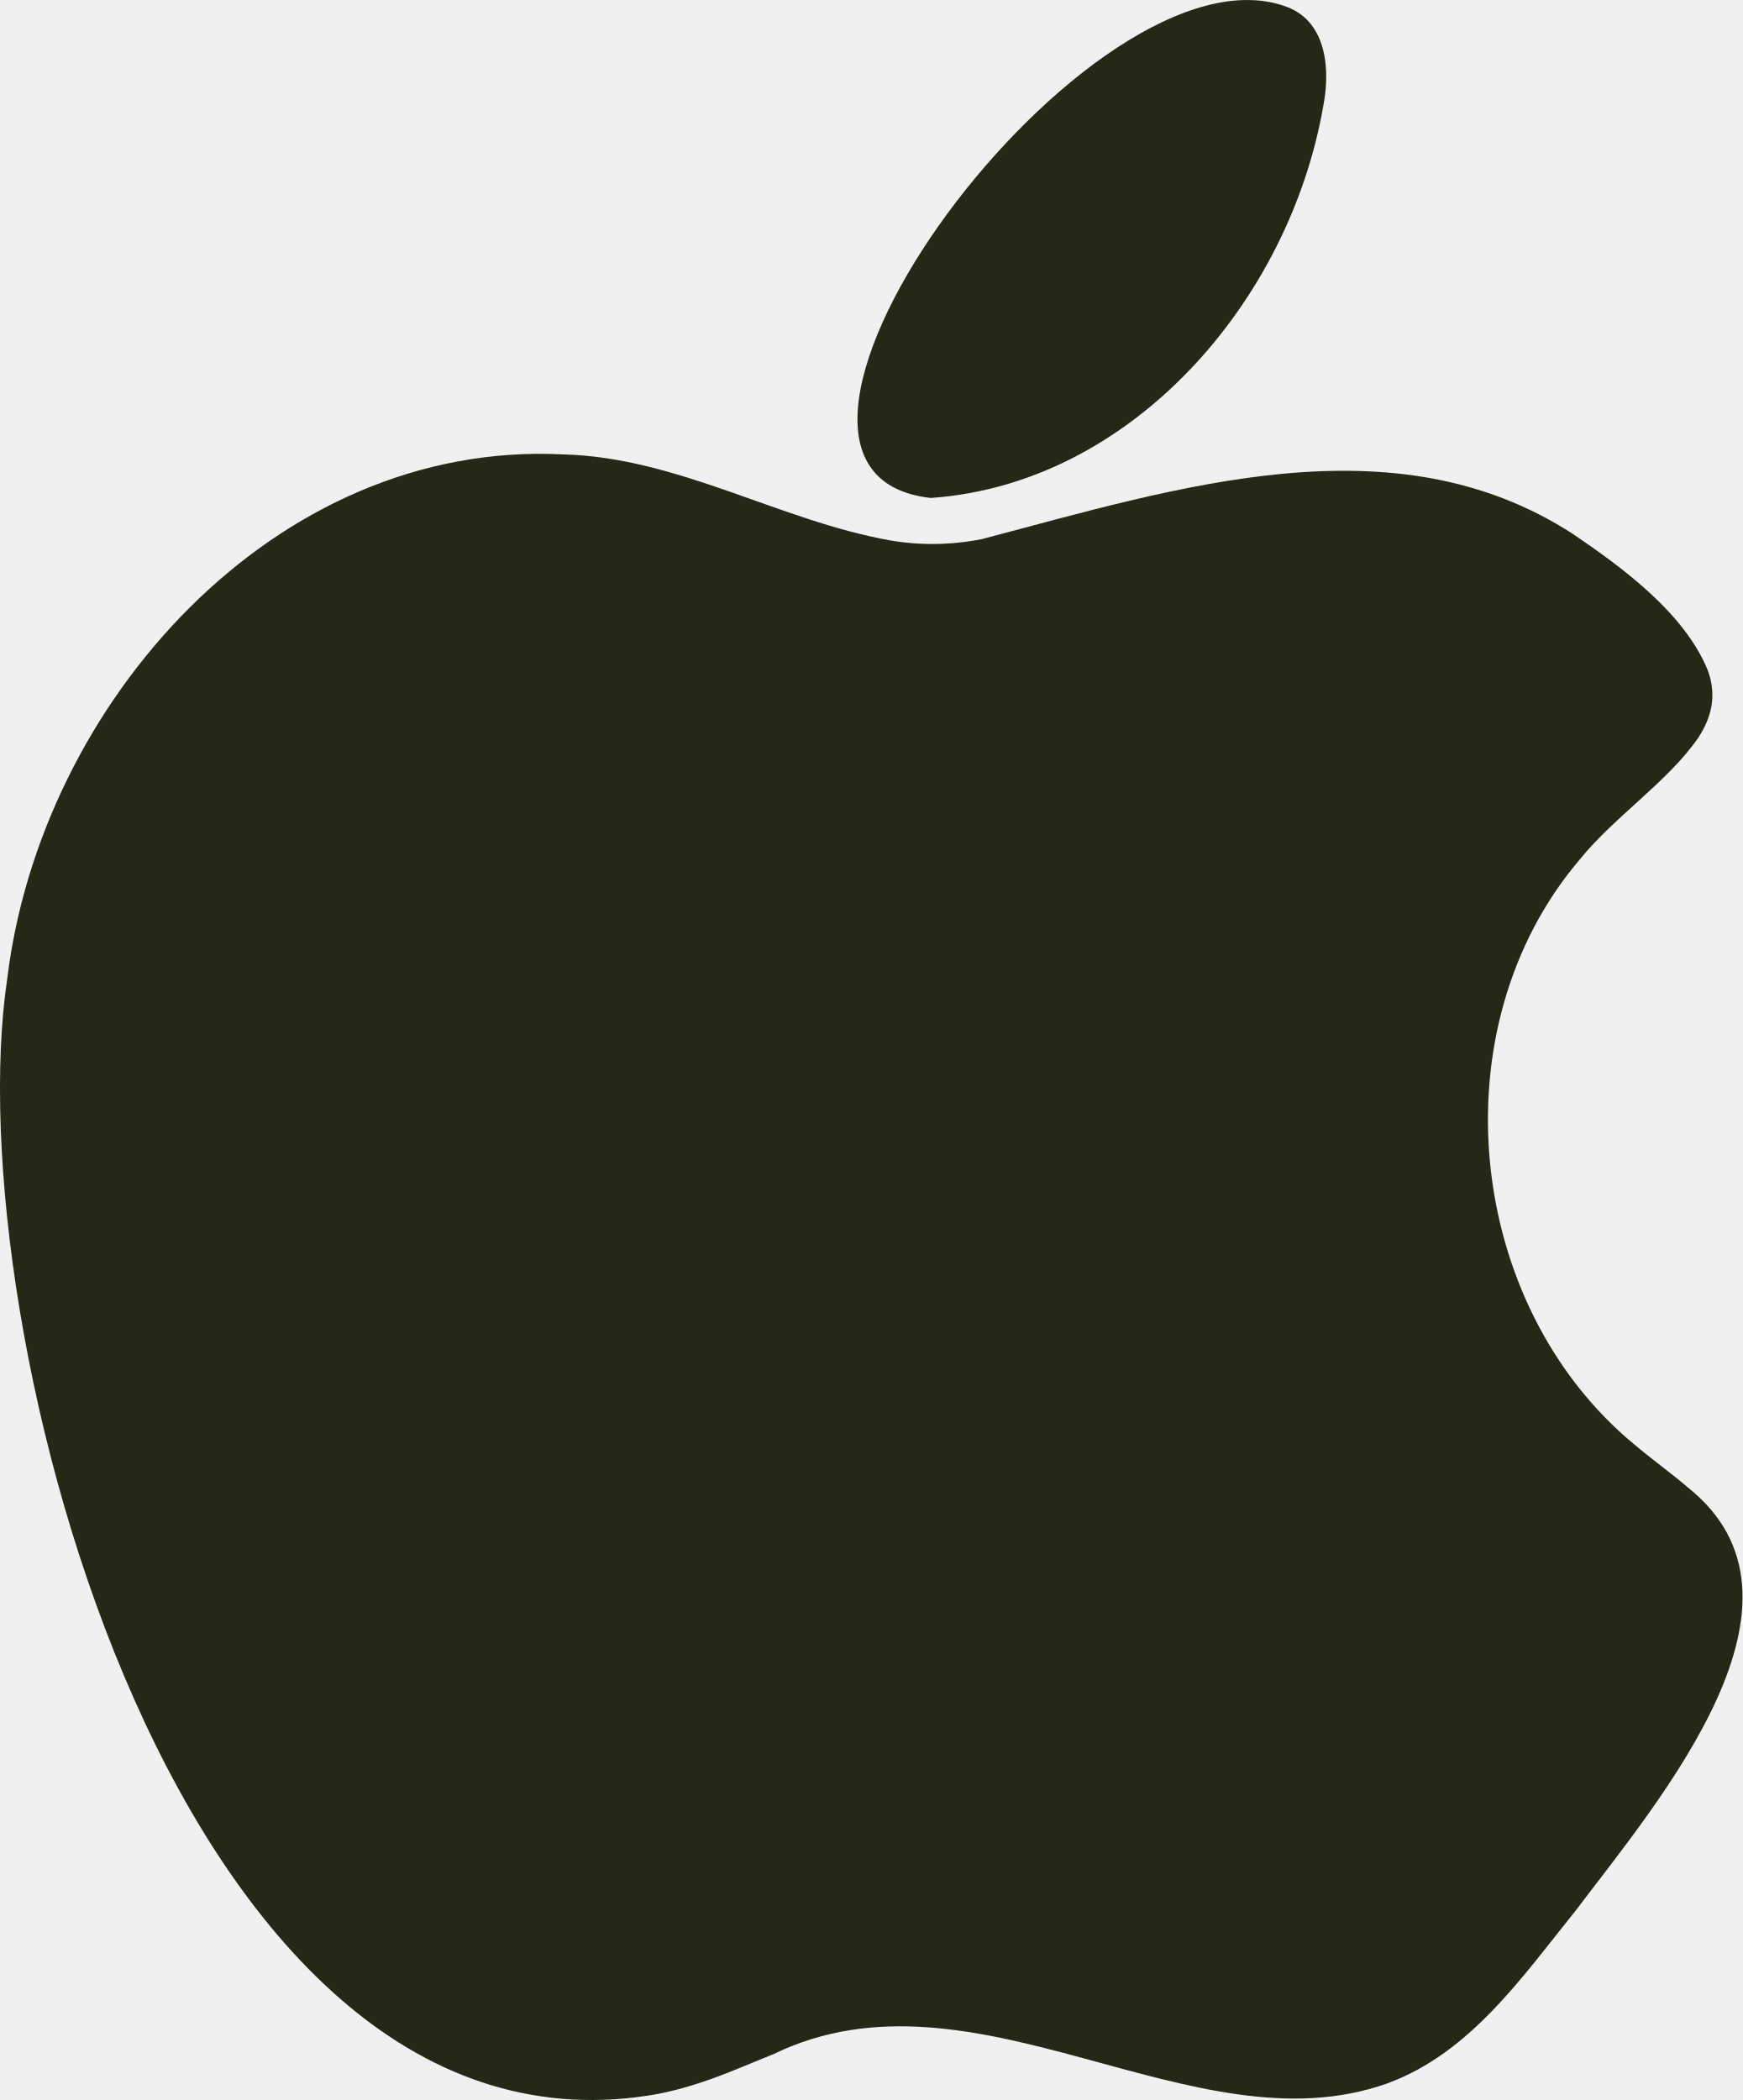
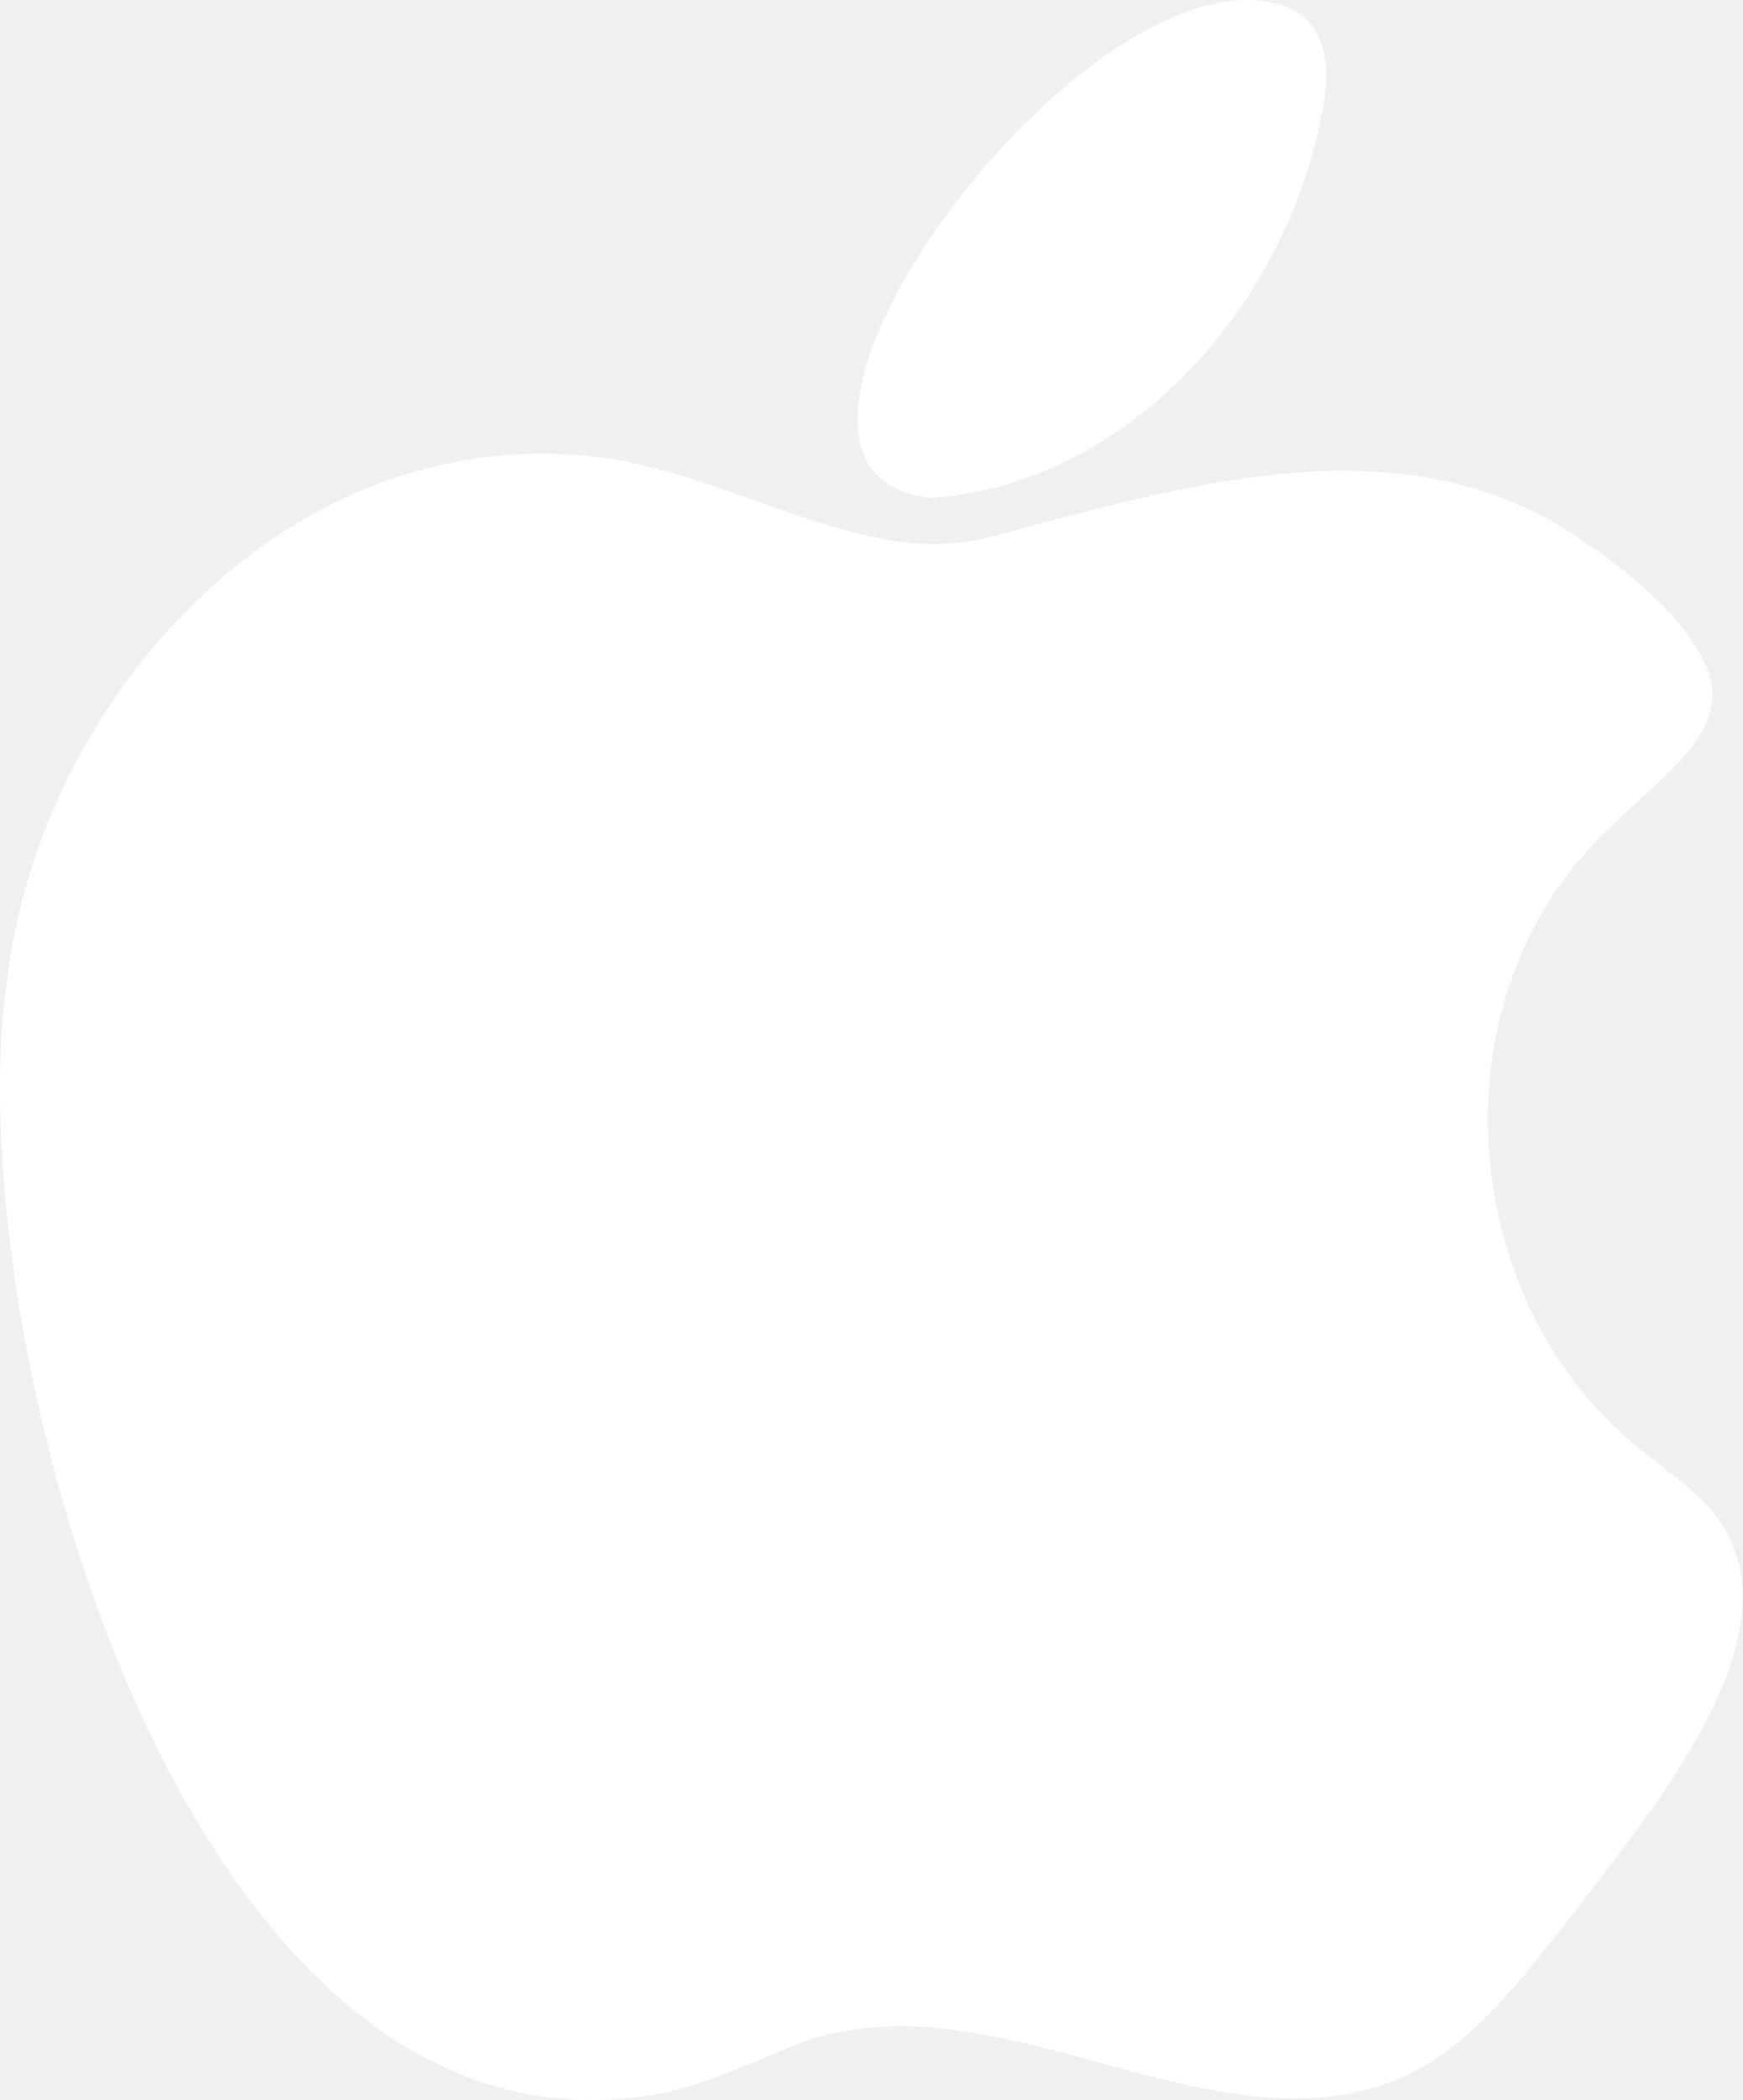
<svg xmlns="http://www.w3.org/2000/svg" id="Layer_2" viewBox="0 0 378.54 456.2">
  <defs>
    <style>
      .cls-1 {
-         fill: #232916;
+         fill: #fff;
      }
    </style>
  </defs>
  <g id="Layer_1-2" data-name="Layer_1">
    <g>
      <path class="cls-1" d="M366.42,322.91c-3.68-3.11-7.81-6.08-11.54-9.25-36.51-30.31-42.79-90.44-11.68-126.97,7.56-9.33,19.17-16.91,25.7-26.38,2.98-4.54,4.11-9.33,2.04-14.84-5.12-12.33-18.34-22.07-29.25-29.48-38.9-25.18-85.7-10.11-128.32,1.11-6.66,1.32-13.41,1.44-20.08.28-23.99-4.29-46.16-18.08-71.06-18.67C59.67,95.6,8.89,152.67,1.58,212.56c-11.22,75.13,37.39,261.28,141.54,242.29,4.91-.98,9.92-2.58,14.89-4.54,3.4-1.33,6.79-2.79,10.15-4.14,43.7-21.05,90.99,21.44,133.19,6.43,18.04-6.6,29.31-23.11,40.94-37.54,18.57-24.54,55.23-67.51,24.27-92.02l-.15-.12Z" />
      <path class="cls-1" d="M202.31,108.17c43.67-3.12,77.77-42.83,85.13-85.01,1.58-7.94.82-18.08-7.51-21.52-42.5-16.76-129.31,100.73-77.79,106.53h.17Z" />
    </g>
  </g>
</svg>
